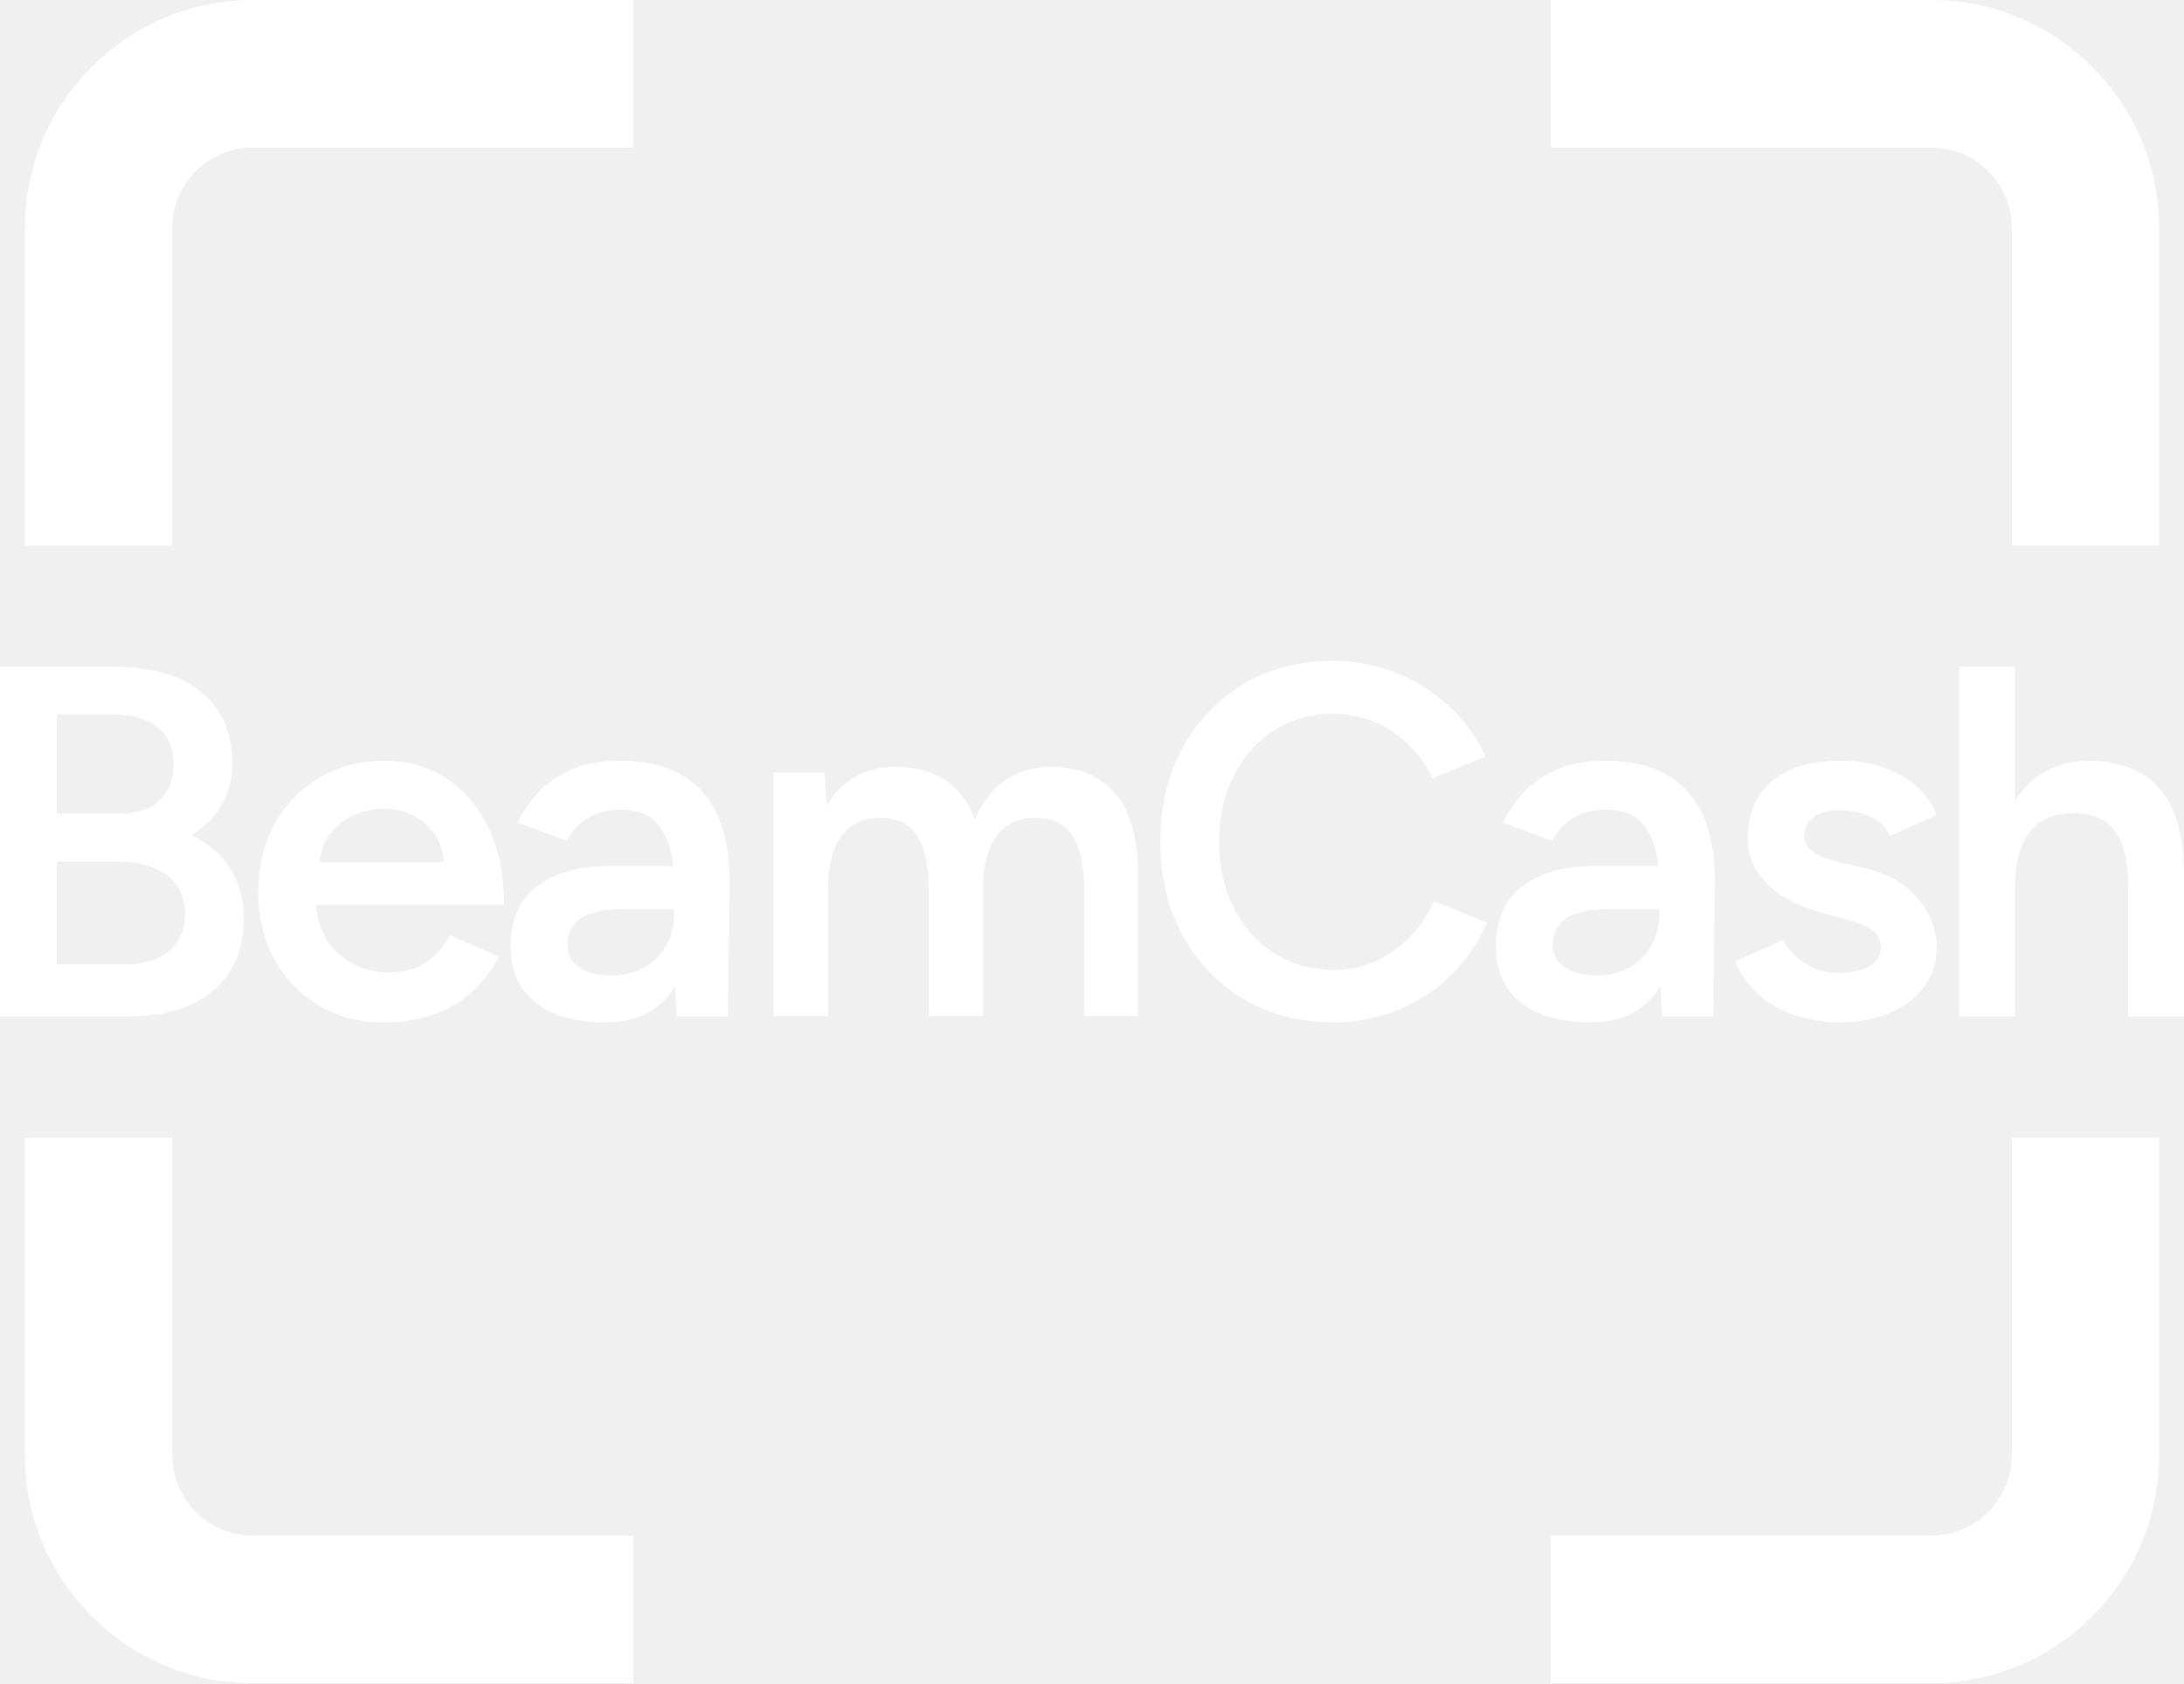
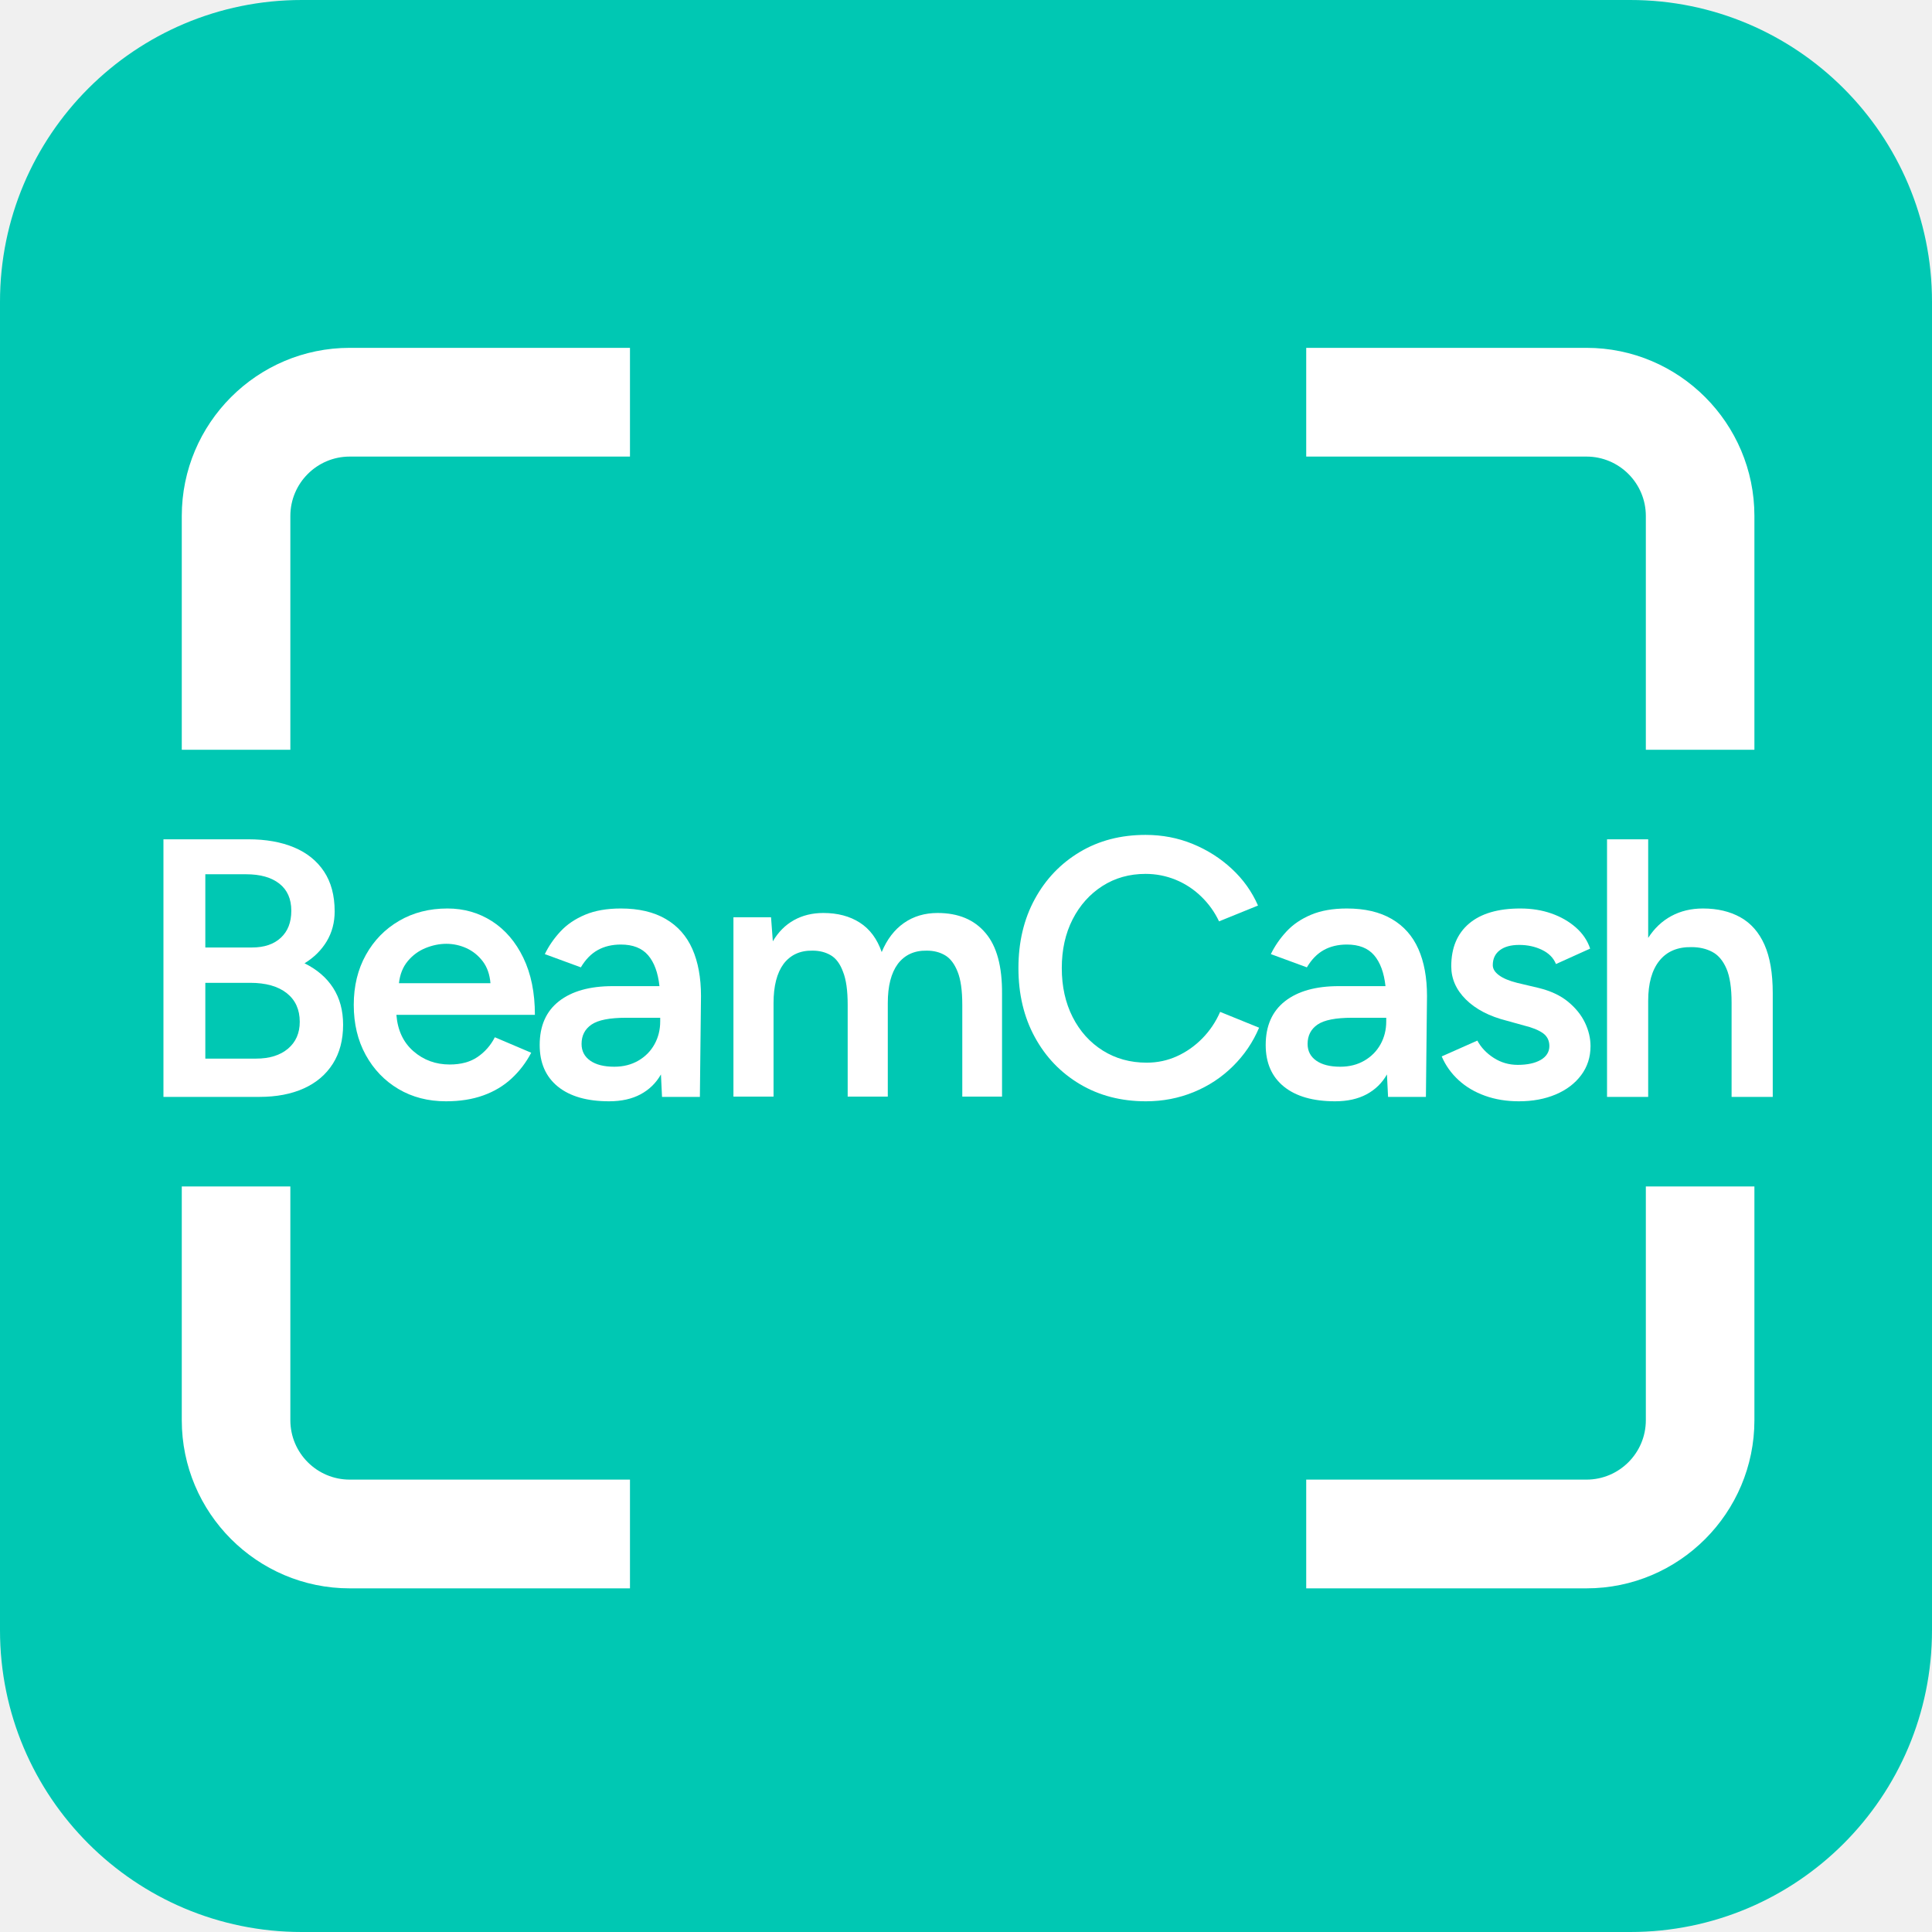
- <svg xmlns="http://www.w3.org/2000/svg" width="384" height="296" viewBox="0 0 384 296" fill="none">
-   <g clip-path="url(#clip0_662_228)">
-     <path d="M40.502 152.741C38.924 150.282 36.645 148.324 33.666 146.856C35.945 145.453 37.711 143.695 38.971 141.59C40.225 139.485 40.855 137.115 40.855 134.479C40.855 130.676 40.007 127.497 38.312 124.95C36.616 122.403 34.237 120.486 31.164 119.201C28.096 117.915 24.458 117.267 20.254 117.267H0V178.733H22.88C26.972 178.733 30.51 178.061 33.49 176.711C36.469 175.366 38.777 173.409 40.414 170.832C42.05 168.255 42.869 165.153 42.869 161.521C42.869 158.13 42.08 155.2 40.502 152.741ZM9.992 125.61H19.724C23.115 125.61 25.759 126.353 27.661 127.851C29.557 129.343 30.51 131.495 30.51 134.302C30.51 137.109 29.674 139.208 28.008 140.759C26.348 142.31 24.052 143.082 21.131 143.082H9.992V125.61ZM29.721 167.229C27.849 168.809 25.306 169.599 22.091 169.599H9.992V151.514H20.69C24.428 151.514 27.337 152.334 29.415 153.973C31.488 155.613 32.524 157.895 32.524 160.819C32.524 163.514 31.588 165.649 29.721 167.229Z" fill="white" />
-     <path d="M74.957 169.204C73.209 170.407 70.983 171.003 68.298 171.003C64.966 171.003 62.087 169.953 59.661 167.842C57.235 165.737 55.875 162.842 55.586 159.151H88.634C88.634 153.885 87.716 149.345 85.873 145.541C84.036 141.738 81.534 138.825 78.378 136.802C75.222 134.786 71.684 133.777 67.768 133.777C63.447 133.777 59.602 134.756 56.24 136.72C52.878 138.677 50.234 141.384 48.309 144.839C46.378 148.295 45.412 152.275 45.412 156.78C45.412 161.285 46.36 165.265 48.262 168.721C50.164 172.176 52.76 174.883 56.063 176.846C59.366 178.804 63.152 179.783 67.421 179.783C70.753 179.783 73.715 179.317 76.317 178.38C78.92 177.448 81.169 176.098 83.07 174.34C84.966 172.583 86.532 170.537 87.757 168.196L79.079 164.505C78.084 166.439 76.712 168.007 74.957 169.204ZM58.301 146.331C59.472 144.928 60.885 143.89 62.552 143.212C64.218 142.54 65.872 142.204 67.509 142.204C69.146 142.204 70.806 142.557 72.331 143.259C73.85 143.961 75.134 144.999 76.188 146.378C77.236 147.752 77.854 149.492 78.031 151.603H56.199C56.428 149.492 57.129 147.735 58.301 146.331Z" fill="white" />
-     <path d="M126.204 143.436C124.832 140.334 122.713 137.946 119.845 136.278C116.984 134.609 113.416 133.777 109.153 133.777C105.821 133.777 102.971 134.273 100.604 135.269C98.237 136.266 96.277 137.592 94.728 139.261C93.18 140.93 91.937 142.734 91.001 144.663L99.597 147.823C100.704 145.954 102.053 144.574 103.631 143.696C105.208 142.817 107.045 142.381 109.153 142.381C112.015 142.381 114.176 143.23 115.642 144.928C117.102 146.626 118.008 149.085 118.356 152.305H107.222C101.729 152.305 97.448 153.502 94.381 155.902C91.307 158.302 89.777 161.786 89.777 166.35C89.777 170.625 91.225 173.934 94.116 176.274C97.007 178.615 101.087 179.783 106.345 179.783C109.265 179.783 111.767 179.229 113.84 178.12C115.918 177.006 117.537 175.425 118.709 173.373L118.968 178.733H128L128.265 154.675C128.265 150.282 127.576 146.538 126.204 143.436ZM118.532 160.731C118.532 162.724 118.079 164.54 117.172 166.174C116.266 167.813 114.982 169.116 113.316 170.083C111.65 171.05 109.736 171.534 107.575 171.534C105.12 171.534 103.201 171.05 101.829 170.083C100.457 169.116 99.768 167.783 99.768 166.091C99.768 164.098 100.557 162.565 102.135 161.48C103.713 160.395 106.463 159.852 110.378 159.852H118.532V160.731Z" fill="white" />
-     <path d="M299.44 143.436C298.068 140.334 295.948 137.946 293.087 136.278C290.22 134.609 286.657 133.777 282.389 133.777C279.056 133.777 276.207 134.273 273.84 135.269C271.473 136.266 269.518 137.592 267.97 139.261C266.421 140.93 265.179 142.734 264.243 144.663L272.833 147.823C273.946 145.954 275.288 144.574 276.866 143.696C278.444 142.817 280.287 142.381 282.389 142.381C285.256 142.381 287.417 143.23 288.877 144.928C290.337 146.626 291.244 149.085 291.597 152.305H280.464C274.964 152.305 270.684 153.502 267.616 155.902C264.549 158.302 263.012 161.786 263.012 166.35C263.012 170.625 264.461 173.934 267.351 176.274C270.248 178.615 274.323 179.783 279.586 179.783C282.507 179.783 285.003 179.229 287.081 178.12C289.154 177.006 290.779 175.425 291.945 173.373L292.21 178.733H301.241L301.501 154.675C301.501 150.282 300.818 146.538 299.44 143.436ZM291.774 160.731C291.774 162.724 291.321 164.54 290.414 166.174C289.507 167.813 288.218 169.116 286.557 170.083C284.891 171.05 282.972 171.534 280.811 171.534C278.356 171.534 276.442 171.05 275.07 170.083C273.699 169.116 273.01 167.783 273.01 166.091C273.01 164.098 273.799 162.565 275.377 161.48C276.954 160.395 279.704 159.852 283.619 159.852H291.774V160.731Z" fill="white" />
-     <path d="M339.2 161.038C338.323 159.198 336.98 157.529 335.167 156.031C333.353 154.539 331.016 153.443 328.155 152.741L322.979 151.514C321.113 151.043 319.676 150.447 318.687 149.71C317.692 148.979 317.197 148.177 317.197 147.298C317.197 145.777 317.751 144.592 318.864 143.743C319.971 142.894 321.519 142.469 323.509 142.469C325.499 142.469 327.307 142.864 328.944 143.654C330.58 144.444 331.687 145.571 332.276 147.033L340.431 143.348C339.783 141.414 338.647 139.733 337.01 138.3C335.373 136.861 333.43 135.753 331.181 134.963C328.926 134.172 326.459 133.777 323.768 133.777C318.452 133.777 314.377 134.974 311.539 137.374C308.707 139.774 307.288 143.171 307.288 147.564C307.288 150.547 308.454 153.195 310.797 155.506C313.135 157.818 316.373 159.504 320.524 160.554L324.645 161.698C326.577 162.17 328.066 162.765 329.12 163.496C330.168 164.234 330.698 165.265 330.698 166.616C330.698 167.966 330.009 169.116 328.637 169.906C327.26 170.696 325.434 171.091 323.156 171.091C321.054 171.091 319.14 170.537 317.415 169.423C315.69 168.314 314.389 166.934 313.512 165.301L305.01 169.075C305.94 171.239 307.288 173.126 309.043 174.735C310.797 176.345 312.899 177.589 315.355 178.468C317.81 179.347 320.495 179.783 323.421 179.783C326.694 179.783 329.615 179.246 332.188 178.161C334.761 177.076 336.792 175.543 338.282 173.55C339.771 171.563 340.519 169.246 340.519 166.616C340.519 164.741 340.077 162.883 339.2 161.038Z" fill="white" />
-     <path d="M382.028 142.422C380.715 139.467 378.795 137.286 376.287 135.882C373.773 134.479 370.788 133.777 367.344 133.777C364.535 133.777 362.021 134.379 359.801 135.576C357.582 136.779 355.739 138.518 354.279 140.8V117.267H344.458V178.733H354.279V155.813C354.279 151.662 355.168 148.472 356.952 146.243C358.736 144.02 361.291 142.935 364.623 142.994C366.496 142.994 368.144 143.377 369.581 144.138C371.012 144.898 372.136 146.231 372.955 148.13C373.773 150.034 374.179 152.741 374.179 156.255V178.733H384V153.973C384 149.226 383.341 145.382 382.028 142.422Z" fill="white" />
-     <path d="M353.719 255.879C353.719 263.698 347.366 270.055 339.559 270.055H272.68V296H339.559C361.65 296 379.625 278.003 379.625 255.879V200.097H353.719V255.879ZM339.559 0H272.68V25.945H339.559C347.366 25.945 353.719 32.302 353.719 40.121V95.903H379.625V40.121C379.625 17.997 361.65 0 339.559 0ZM44.441 0C22.35 0 4.375 17.997 4.375 40.121V95.903H30.281V40.121C30.281 32.302 36.634 25.945 44.441 25.945H111.32V0H44.441ZM44.441 270.055C36.634 270.055 30.281 263.698 30.281 255.879V200.097H4.375V255.879C4.375 278.003 22.35 296 44.441 296H111.32V270.055H44.441Z" fill="white" />
-     <path d="M252.143 158.449C251.09 160.849 249.676 162.954 247.892 164.77C246.108 166.586 244.095 168.007 241.84 169.027C239.591 170.053 237.183 170.566 234.61 170.566C230.694 170.566 227.203 169.599 224.129 167.671C221.062 165.737 218.666 163.072 216.941 159.675C215.221 156.285 214.356 152.393 214.356 148C214.356 143.607 215.221 139.733 216.941 136.366C218.666 132.999 221.033 130.351 224.047 128.417C227.056 126.489 230.488 125.522 234.345 125.522C236.859 125.522 239.255 125.993 241.534 126.925C243.812 127.863 245.844 129.195 247.628 130.923C249.412 132.651 250.83 134.626 251.879 136.849L261.175 133.075C259.715 129.738 257.625 126.807 254.905 124.295C252.191 121.777 249.076 119.802 245.567 118.363C242.064 116.93 238.319 116.217 234.345 116.217C228.445 116.217 223.211 117.573 218.654 120.297C214.097 123.022 210.511 126.766 207.915 131.536C205.312 136.307 204.011 141.796 204.011 148C204.011 154.203 205.312 159.693 207.915 164.463C210.511 169.234 214.109 172.978 218.695 175.702C223.288 178.426 228.528 179.783 234.433 179.783C238.466 179.783 242.264 179.051 245.832 177.589C249.394 176.127 252.526 174.063 255.211 171.398C257.902 168.738 259.974 165.678 261.434 162.222L252.143 158.449Z" fill="white" />
-     <path d="M136.007 178.668V135.876H144.98L145.407 141.61C146.717 139.385 148.398 137.701 150.449 136.56C152.5 135.419 154.836 134.849 157.456 134.849C160.874 134.849 163.78 135.619 166.173 137.159C168.566 138.7 170.303 141.039 171.386 144.177C172.639 141.153 174.405 138.843 176.684 137.245C178.963 135.647 181.64 134.849 184.717 134.849C189.673 134.849 193.49 136.446 196.168 139.641C198.846 142.78 200.156 147.629 200.099 154.191V178.668H190.613V156.759C190.613 153.335 190.243 150.711 189.502 148.885C188.762 147.002 187.765 145.689 186.512 144.948C185.258 144.206 183.805 143.835 182.153 143.835C179.191 143.778 176.883 144.834 175.231 147.002C173.636 149.17 172.838 152.28 172.838 156.331V178.668H163.267V156.759C163.267 153.335 162.897 150.711 162.156 148.885C161.473 147.002 160.504 145.689 159.251 144.948C157.997 144.206 156.545 143.835 154.893 143.835C151.93 143.778 149.623 144.834 147.971 147.002C146.375 149.17 145.578 152.28 145.578 156.331V178.668H136.007Z" fill="white" />
+ <svg xmlns="http://www.w3.org/2000/svg" width="461" height="461" viewBox="0 0 461 461" fill="none">
+   <rect width="461" height="461" rx="72" fill="#00C8B3" />
+   <g clip-path="url(#clip0_663_2)">
+     <path d="M79.502 235.741C77.924 233.282 75.645 231.324 72.666 229.856C74.945 228.453 76.711 226.695 77.971 224.59C79.225 222.485 79.855 220.115 79.855 217.479C79.855 213.676 79.007 210.497 77.312 207.95C75.616 205.403 73.237 203.486 70.164 202.201C67.096 200.915 63.458 200.267 59.254 200.267H39V261.733H61.88C65.972 261.733 69.51 261.061 72.49 259.711C75.469 258.366 77.777 256.409 79.414 253.832C81.05 251.255 81.869 248.153 81.869 244.521C81.869 241.13 81.08 238.2 79.502 235.741ZM48.992 208.61H58.724C62.115 208.61 64.759 209.353 66.661 210.851C68.557 212.343 69.51 214.495 69.51 217.302C69.51 220.109 68.674 222.208 67.008 223.759C65.348 225.31 63.051 226.082 60.131 226.082H48.992V208.61ZM68.721 250.229C66.849 251.809 64.306 252.599 61.091 252.599H48.992V234.514H59.69C63.428 234.514 66.337 235.334 68.415 236.973C70.488 238.613 71.524 240.895 71.524 243.819C71.524 246.514 70.588 248.649 68.721 250.229Z" fill="white" />
+     <path d="M113.957 252.204C112.208 253.407 109.983 254.003 107.298 254.003C103.965 254.003 101.086 252.953 98.66 250.842C96.235 248.737 94.875 245.842 94.586 242.151H127.634C127.634 236.885 126.716 232.345 124.873 228.541C123.036 224.738 120.534 221.825 117.378 219.802C114.222 217.786 110.683 216.777 106.768 216.777C102.446 216.777 98.602 217.756 95.24 219.72C91.878 221.677 89.234 224.384 87.309 227.839C85.378 231.295 84.412 235.275 84.412 239.78C84.412 244.285 85.36 248.265 87.262 251.721C89.163 255.176 91.76 257.883 95.063 259.846C98.366 261.804 102.152 262.783 106.421 262.783C109.753 262.783 112.715 262.317 115.317 261.38C117.919 260.448 120.169 259.098 122.07 257.34C123.966 255.583 125.532 253.537 126.757 251.196L118.078 247.505C117.083 249.439 115.711 251.007 113.957 252.204ZM97.3 229.331C98.472 227.928 99.885 226.89 101.551 226.212C103.218 225.54 104.872 225.204 106.509 225.204C108.146 225.204 109.806 225.557 111.331 226.259C112.85 226.961 114.134 227.999 115.187 229.378C116.235 230.752 116.854 232.492 117.03 234.603H95.198C95.428 232.492 96.129 230.735 97.3 229.331Z" fill="white" />
+     <path d="M165.204 226.436C163.833 223.334 161.713 220.946 158.846 219.278C155.984 217.609 152.416 216.777 148.153 216.777C144.821 216.777 141.971 217.273 139.604 218.269C137.238 219.266 135.277 220.592 133.728 222.261C132.18 223.93 130.938 225.734 130.002 227.663L138.598 230.823C139.705 228.954 141.053 227.574 142.631 226.696C144.209 225.817 146.046 225.381 148.153 225.381C151.015 225.381 153.176 226.23 154.642 227.928C156.102 229.626 157.009 232.085 157.356 235.305H146.222C140.729 235.305 136.449 236.502 133.381 238.902C130.308 241.302 128.777 244.786 128.777 249.35C128.777 253.625 130.225 256.934 133.116 259.274C136.007 261.615 140.087 262.783 145.345 262.783C148.265 262.783 150.768 262.229 152.84 261.12C154.919 260.006 156.538 258.425 157.709 256.373L157.968 261.733H167L167.265 237.675C167.265 233.282 166.576 229.538 165.204 226.436ZM157.533 243.731C157.533 245.724 157.079 247.54 156.173 249.174C155.266 250.813 153.982 252.116 152.316 253.083C150.65 254.05 148.736 254.534 146.576 254.534C144.12 254.534 142.201 254.05 140.829 253.083C139.457 252.116 138.768 250.783 138.768 249.091C138.768 247.098 139.557 245.565 141.135 244.48C142.713 243.395 145.463 242.852 149.378 242.852H157.533V243.731Z" fill="white" />
+     <path d="M338.44 226.436C337.068 223.334 334.948 220.946 332.087 219.278C329.22 217.609 325.657 216.777 321.389 216.777C318.056 216.777 315.207 217.273 312.84 218.269C310.473 219.266 308.518 220.592 306.97 222.261C305.421 223.93 304.179 225.734 303.243 227.663L311.833 230.823C312.946 228.954 314.288 227.574 315.866 226.696C317.444 225.817 319.287 225.381 321.389 225.381C324.256 225.381 326.417 226.23 327.877 227.928C329.337 229.626 330.244 232.085 330.597 235.305H319.464C313.964 235.305 309.684 236.502 306.616 238.902C303.549 241.302 302.012 244.786 302.012 249.35C302.012 253.625 303.461 256.934 306.351 259.274C309.248 261.615 313.323 262.783 318.586 262.783C321.507 262.783 324.003 262.229 326.081 261.12C328.154 260.006 329.779 258.425 330.945 256.373L331.21 261.733H340.241L340.501 237.675C340.501 233.282 339.818 229.538 338.44 226.436ZM330.774 243.731C330.774 245.724 330.321 247.54 329.414 249.174C328.507 250.813 327.218 252.116 325.557 253.083C323.891 254.05 321.972 254.534 319.811 254.534C317.356 254.534 315.442 254.05 314.07 253.083C312.699 252.116 312.01 250.783 312.01 249.091C312.01 247.098 312.799 245.565 314.377 244.48C315.954 243.395 318.704 242.852 322.619 242.852H330.774V243.731Z" fill="white" />
+     <path d="M378.2 244.038C377.323 242.198 375.98 240.529 374.167 239.031C372.353 237.539 370.016 236.443 367.155 235.741L361.979 234.514C360.113 234.043 358.676 233.447 357.687 232.71C356.692 231.979 356.197 231.177 356.197 230.298C356.197 228.777 356.751 227.592 357.864 226.743C358.971 225.894 360.519 225.469 362.509 225.469C364.499 225.469 366.307 225.864 367.944 226.654C369.58 227.444 370.687 228.571 371.276 230.033L379.431 226.348C378.783 224.414 377.647 222.733 376.01 221.3C374.373 219.861 372.43 218.753 370.181 217.963C367.926 217.172 365.459 216.777 362.768 216.777C357.452 216.777 353.377 217.974 350.539 220.374C347.707 222.774 346.288 226.171 346.288 230.564C346.288 233.547 347.454 236.195 349.797 238.506C352.135 240.818 355.373 242.504 359.524 243.554L363.645 244.698C365.577 245.17 367.066 245.765 368.12 246.496C369.168 247.234 369.698 248.265 369.698 249.616C369.698 250.966 369.009 252.116 367.637 252.906C366.26 253.696 364.434 254.091 362.156 254.091C360.054 254.091 358.14 253.537 356.415 252.423C354.69 251.314 353.389 249.934 352.512 248.301L344.01 252.075C344.94 254.239 346.288 256.126 348.043 257.735C349.797 259.345 351.899 260.589 354.355 261.468C356.81 262.347 359.495 262.783 362.421 262.783C365.694 262.783 368.615 262.246 371.188 261.161C373.761 260.076 375.792 258.543 377.282 256.55C378.771 254.563 379.519 252.246 379.519 249.616C379.519 247.741 379.077 245.883 378.2 244.038Z" fill="white" />
+     <path d="M421.027 225.422C419.714 222.467 417.795 220.286 415.287 218.882C412.773 217.479 409.788 216.777 406.343 216.777C403.535 216.777 401.021 217.379 398.801 218.576C396.581 219.779 394.738 221.518 393.278 223.8V200.267H383.458V261.733H393.278V238.813C393.278 234.662 394.167 231.472 395.951 229.243C397.735 227.02 400.291 225.935 403.623 225.994C405.495 225.994 407.144 226.377 408.581 227.138C410.011 227.898 411.136 229.231 411.954 231.13C412.773 233.034 413.179 235.741 413.179 239.255V261.733H423V236.973C423 232.226 422.34 228.382 421.027 225.422Z" fill="white" />
+     <path d="M392.719 338.879C392.719 346.698 386.366 353.055 378.559 353.055H311.68V379H378.559C400.65 379 418.625 361.003 418.625 338.879V283.097H392.719V338.879ZM378.559 83H311.68V108.945H378.559C386.366 108.945 392.719 115.302 392.719 123.121V178.903H418.625V123.121C418.625 100.997 400.65 83 378.559 83ZM83.441 83C61.35 83 43.374 100.997 43.374 123.121V178.903H69.281V123.121C69.281 115.302 75.634 108.945 83.441 108.945H150.32V83H83.441ZM83.441 353.055C75.634 353.055 69.281 346.698 69.281 338.879V283.097H43.374V338.879C43.374 361.003 61.35 379 83.441 379H150.32V353.055H83.441Z" fill="white" />
+     <path d="M291.144 241.449C290.09 243.849 288.677 245.954 286.893 247.77C285.109 249.586 283.095 251.007 280.84 252.027C278.591 253.053 276.183 253.566 273.61 253.566C269.695 253.566 266.203 252.599 263.13 250.671C260.062 248.737 257.666 246.072 255.941 242.675C254.222 239.285 253.356 235.393 253.356 231C253.356 226.607 254.222 222.733 255.941 219.366C257.666 215.999 260.033 213.351 263.047 211.417C266.056 209.489 269.488 208.522 273.345 208.522C275.859 208.522 278.255 208.993 280.534 209.925C282.813 210.863 284.844 212.195 286.628 213.923C288.412 215.651 289.831 217.626 290.879 219.849L300.176 216.075C298.715 212.738 296.625 209.807 293.905 207.295C291.191 204.777 288.076 202.802 284.567 201.363C281.064 199.93 277.319 199.217 273.345 199.217C267.445 199.217 262.211 200.573 257.654 203.297C253.097 206.022 249.511 209.766 246.915 214.536C244.312 219.307 243.011 224.796 243.011 231C243.011 237.203 244.312 242.693 246.915 247.463C249.511 252.234 253.109 255.978 257.695 258.702C262.288 261.426 267.528 262.783 273.433 262.783C277.466 262.783 281.264 262.051 284.832 260.589C288.394 259.127 291.526 257.063 294.211 254.398C296.902 251.738 298.974 248.678 300.435 245.222L291.144 241.449Z" fill="white" />
+     <path d="M175.007 261.668V218.876H183.98L184.407 224.61C185.717 222.385 187.398 220.701 189.449 219.56C191.5 218.419 193.836 217.849 196.456 217.849C199.875 217.849 202.78 218.619 205.173 220.159C207.566 221.7 209.303 224.039 210.386 227.177C211.639 224.153 213.405 221.843 215.684 220.245C217.963 218.647 220.641 217.849 223.717 217.849C228.674 217.849 232.491 219.446 235.168 222.641C237.846 225.78 239.156 230.629 239.099 237.191V261.668H229.614V239.759C229.614 236.335 229.243 233.711 228.503 231.885C227.762 230.002 226.765 228.689 225.512 227.948C224.258 227.206 222.806 226.835 221.153 226.835C218.191 226.778 215.884 227.834 214.231 230.002C212.636 232.17 211.839 235.28 211.839 239.331V261.668H202.268V239.759C202.268 236.335 201.897 233.711 201.157 231.885C200.473 230.002 199.504 228.689 198.251 227.948C196.998 227.206 195.545 226.835 193.893 226.835C190.93 226.778 188.623 227.834 186.971 230.002C185.376 232.17 184.578 235.28 184.578 239.331V261.668H175.007Z" fill="white" />
  </g>
  <defs>
-     <clipPath id="clip0_662_228">
-       <rect width="384" height="296" fill="white" />
+     <clipPath id="clip0_663_2">
+       <rect width="384" height="296" fill="white" transform="translate(39 83)" />
    </clipPath>
  </defs>
</svg>
